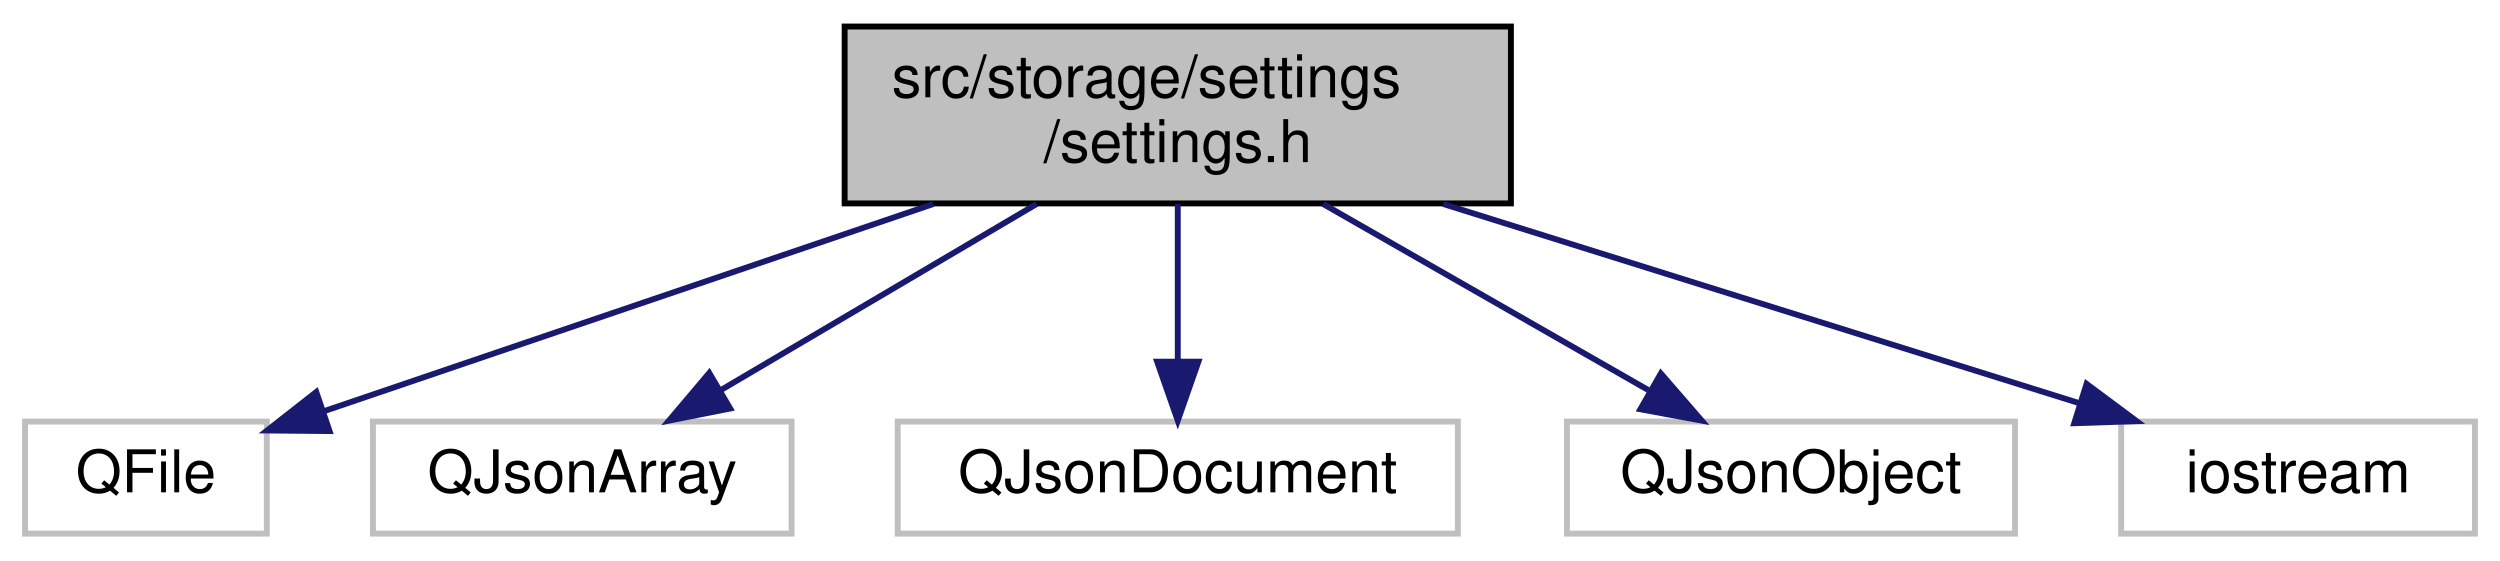
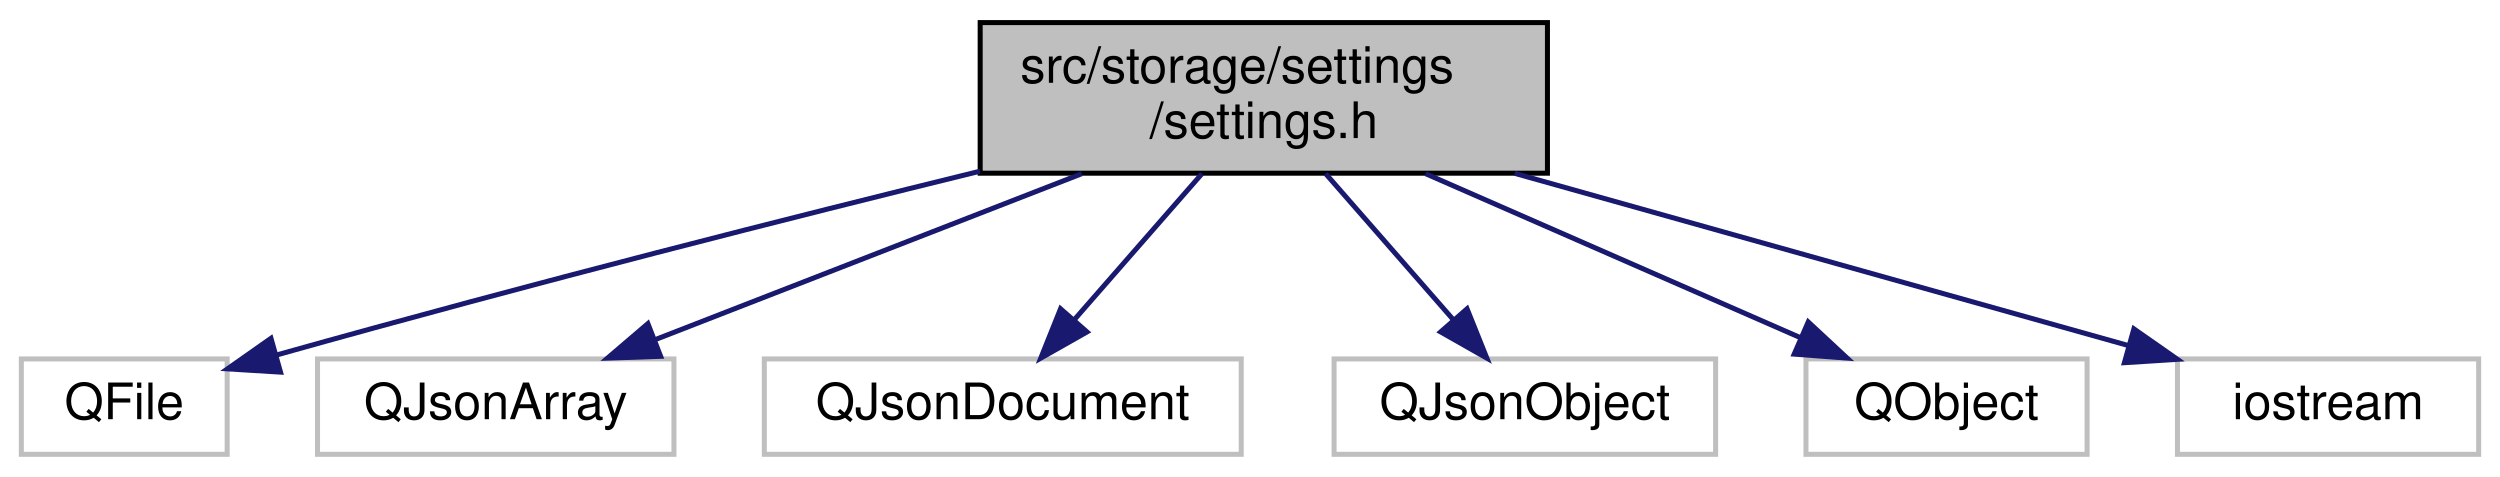
- <svg xmlns="http://www.w3.org/2000/svg" xmlns:xlink="http://www.w3.org/1999/xlink" width="424pt" height="95pt" viewBox="0.00 0.00 423.50 95.00">
+ <svg xmlns="http://www.w3.org/2000/svg" xmlns:xlink="http://www.w3.org/1999/xlink" width="498pt" height="95pt" viewBox="0.00 0.00 497.50 95.00">
  <g id="graph0" class="graph" transform="scale(1 1) rotate(0) translate(4 91)">
    <g id="node1" class="node">
      <g id="a_node1">
        <a xlink:title=" ">
-           <polygon fill="#bfbfbf" stroke="black" points="139,-56.5 139,-86.5 252,-86.5 252,-56.5 139,-56.5" />
-           <text text-anchor="start" x="147" y="-74.5" font-family="Helvetica,sans-Serif" font-size="10.00">src/storage/settings</text>
-           <text text-anchor="middle" x="195.5" y="-63.5" font-family="Helvetica,sans-Serif" font-size="10.00">/settings.h</text>
+           <polygon fill="#bfbfbf" stroke="black" points="191,-56.5 191,-86.5 304,-86.5 304,-56.5 191,-56.5" />
+           <text text-anchor="start" x="199" y="-74.5" font-family="Helvetica,sans-Serif" font-size="10.00">src/storage/settings</text>
+           <text text-anchor="middle" x="247.5" y="-63.5" font-family="Helvetica,sans-Serif" font-size="10.00">/settings.h</text>
        </a>
      </g>
    </g>
    <g id="node2" class="node">
      <g id="a_node2">
        <a xlink:title=" ">
          <polygon fill="none" stroke="#bfbfbf" points="0,-0.5 0,-19.5 41,-19.5 41,-0.5 0,-0.5" />
          <text text-anchor="middle" x="20.5" y="-7.5" font-family="Helvetica,sans-Serif" font-size="10.00">QFile</text>
        </a>
      </g>
    </g>
    <g id="edge1" class="edge">
-       <path fill="none" stroke="midnightblue" d="M154.03,-56.4C122.34,-45.63 79.4,-31.02 50.86,-21.32" />
-       <polygon fill="midnightblue" stroke="midnightblue" points="51.64,-17.89 41.05,-17.99 49.39,-24.52 51.64,-17.89" />
+       <path fill="none" stroke="midnightblue" d="M190.97,-56.9C153.58,-47.71 103.27,-35 50.86,-20.29" />
+       <polygon fill="midnightblue" stroke="midnightblue" points="51.63,-16.87 41.06,-17.52 49.73,-23.61 51.63,-16.87" />
    </g>
    <g id="node3" class="node">
      <g id="a_node3">
        <a xlink:title=" ">
          <polygon fill="none" stroke="#bfbfbf" points="59,-0.5 59,-19.5 130,-19.5 130,-0.5 59,-0.5" />
          <text text-anchor="middle" x="94.5" y="-7.5" font-family="Helvetica,sans-Serif" font-size="10.00">QJsonArray</text>
        </a>
      </g>
    </g>
    <g id="edge2" class="edge">
-       <path fill="none" stroke="midnightblue" d="M171.56,-56.4C155.37,-46.86 134.09,-34.32 118,-24.84" />
-       <polygon fill="midnightblue" stroke="midnightblue" points="119.59,-21.72 109.2,-19.66 116.04,-27.75 119.59,-21.72" />
+       <path fill="none" stroke="midnightblue" d="M211.24,-56.4C185.46,-46.37 151.14,-33.03 126.4,-23.4" />
+       <polygon fill="midnightblue" stroke="midnightblue" points="127.35,-20.02 116.76,-19.66 124.81,-26.54 127.35,-20.02" />
    </g>
    <g id="node4" class="node">
      <g id="a_node4">
        <a xlink:title=" ">
          <polygon fill="none" stroke="#bfbfbf" points="148,-0.5 148,-19.5 243,-19.5 243,-0.5 148,-0.5" />
          <text text-anchor="middle" x="195.5" y="-7.5" font-family="Helvetica,sans-Serif" font-size="10.00">QJsonDocument</text>
        </a>
      </g>
    </g>
    <g id="edge3" class="edge">
-       <path fill="none" stroke="midnightblue" d="M195.5,-56.4C195.5,-48.47 195.5,-38.46 195.5,-29.86" />
-       <polygon fill="midnightblue" stroke="midnightblue" points="199,-29.66 195.5,-19.66 192,-29.66 199,-29.66" />
+       <path fill="none" stroke="midnightblue" d="M235.18,-56.4C227.54,-47.66 217.71,-36.41 209.74,-27.3" />
+       <polygon fill="midnightblue" stroke="midnightblue" points="212.28,-24.88 203.07,-19.66 207.01,-29.49 212.28,-24.88" />
    </g>
    <g id="node5" class="node">
      <g id="a_node5">
        <a xlink:title=" ">
          <polygon fill="none" stroke="#bfbfbf" points="261.5,-0.5 261.5,-19.5 337.5,-19.5 337.5,-0.5 261.5,-0.5" />
          <text text-anchor="middle" x="299.5" y="-7.5" font-family="Helvetica,sans-Serif" font-size="10.00">QJsonObject</text>
        </a>
      </g>
    </g>
    <g id="edge4" class="edge">
-       <path fill="none" stroke="midnightblue" d="M220.15,-56.4C236.82,-46.86 258.73,-34.32 275.31,-24.84" />
-       <polygon fill="midnightblue" stroke="midnightblue" points="277.43,-27.66 284.37,-19.66 273.95,-21.59 277.43,-27.66" />
+       <path fill="none" stroke="midnightblue" d="M259.82,-56.4C267.46,-47.66 277.29,-36.41 285.26,-27.3" />
+       <polygon fill="midnightblue" stroke="midnightblue" points="287.99,-29.49 291.93,-19.66 282.72,-24.88 287.99,-29.49" />
    </g>
    <g id="node6" class="node">
      <g id="a_node6">
        <a xlink:title=" ">
-           <polygon fill="none" stroke="#bfbfbf" points="355.5,-0.5 355.5,-19.5 415.5,-19.5 415.5,-0.5 355.5,-0.5" />
-           <text text-anchor="middle" x="385.5" y="-7.5" font-family="Helvetica,sans-Serif" font-size="10.00">iostream</text>
+           <polygon fill="none" stroke="#bfbfbf" points="355.5,-0.5 355.5,-19.5 411.5,-19.5 411.5,-0.5 355.5,-0.5" />
+           <text text-anchor="middle" x="383.5" y="-7.5" font-family="Helvetica,sans-Serif" font-size="10.00">QObject</text>
        </a>
      </g>
    </g>
    <g id="edge5" class="edge">
-       <path fill="none" stroke="midnightblue" d="M240.53,-56.4C273.36,-46.12 317.32,-32.35 348.2,-22.68" />
-       <polygon fill="midnightblue" stroke="midnightblue" points="349.63,-25.9 358.13,-19.57 347.54,-19.22 349.63,-25.9" />
+       <path fill="none" stroke="midnightblue" d="M279.73,-56.4C302.34,-46.51 332.34,-33.38 354.26,-23.79" />
+       <polygon fill="midnightblue" stroke="midnightblue" points="355.95,-26.87 363.71,-19.66 353.15,-20.46 355.95,-26.87" />
+     </g>
+     <g id="node7" class="node">
+       <g id="a_node7">
+         <a xlink:title=" ">
+           <polygon fill="none" stroke="#bfbfbf" points="429.5,-0.5 429.5,-19.5 489.5,-19.5 489.5,-0.5 429.5,-0.5" />
+           <text text-anchor="middle" x="459.5" y="-7.5" font-family="Helvetica,sans-Serif" font-size="10.00">iostream</text>
+         </a>
+       </g>
+     </g>
+     <g id="edge6" class="edge">
+       <path fill="none" stroke="midnightblue" d="M297.47,-56.47C334.8,-46 385.13,-31.87 419.74,-22.16" />
+       <polygon fill="midnightblue" stroke="midnightblue" points="420.82,-25.49 429.5,-19.42 418.93,-18.75 420.82,-25.49" />
    </g>
  </g>
</svg>
